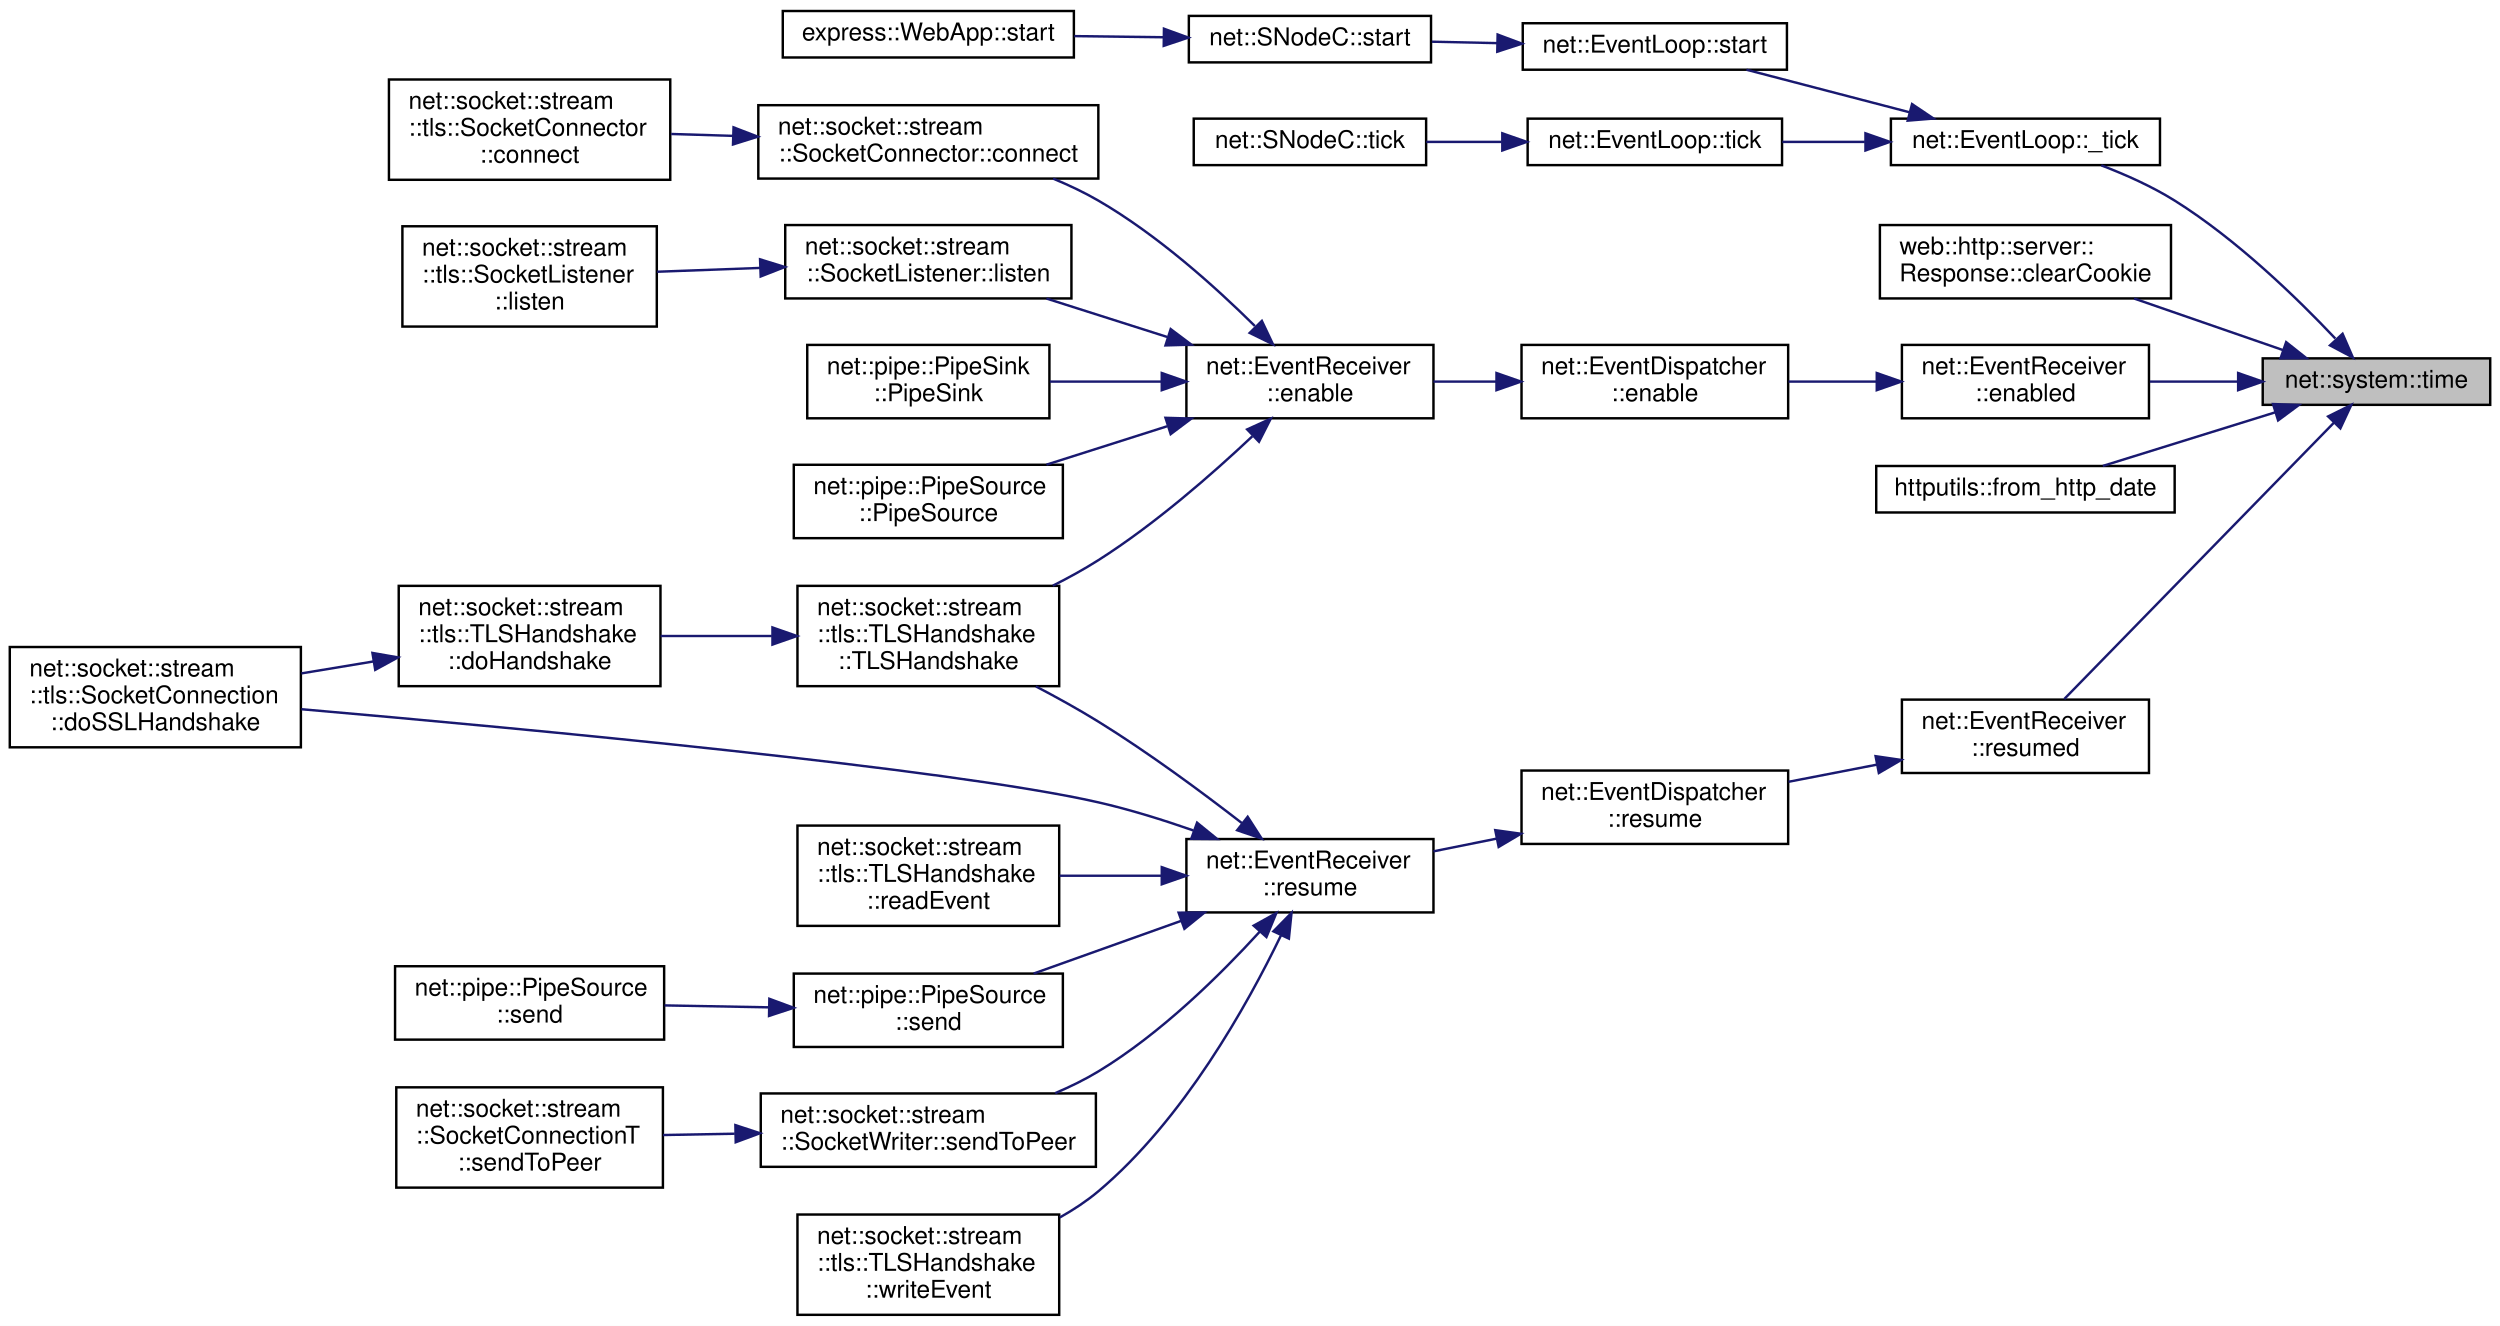
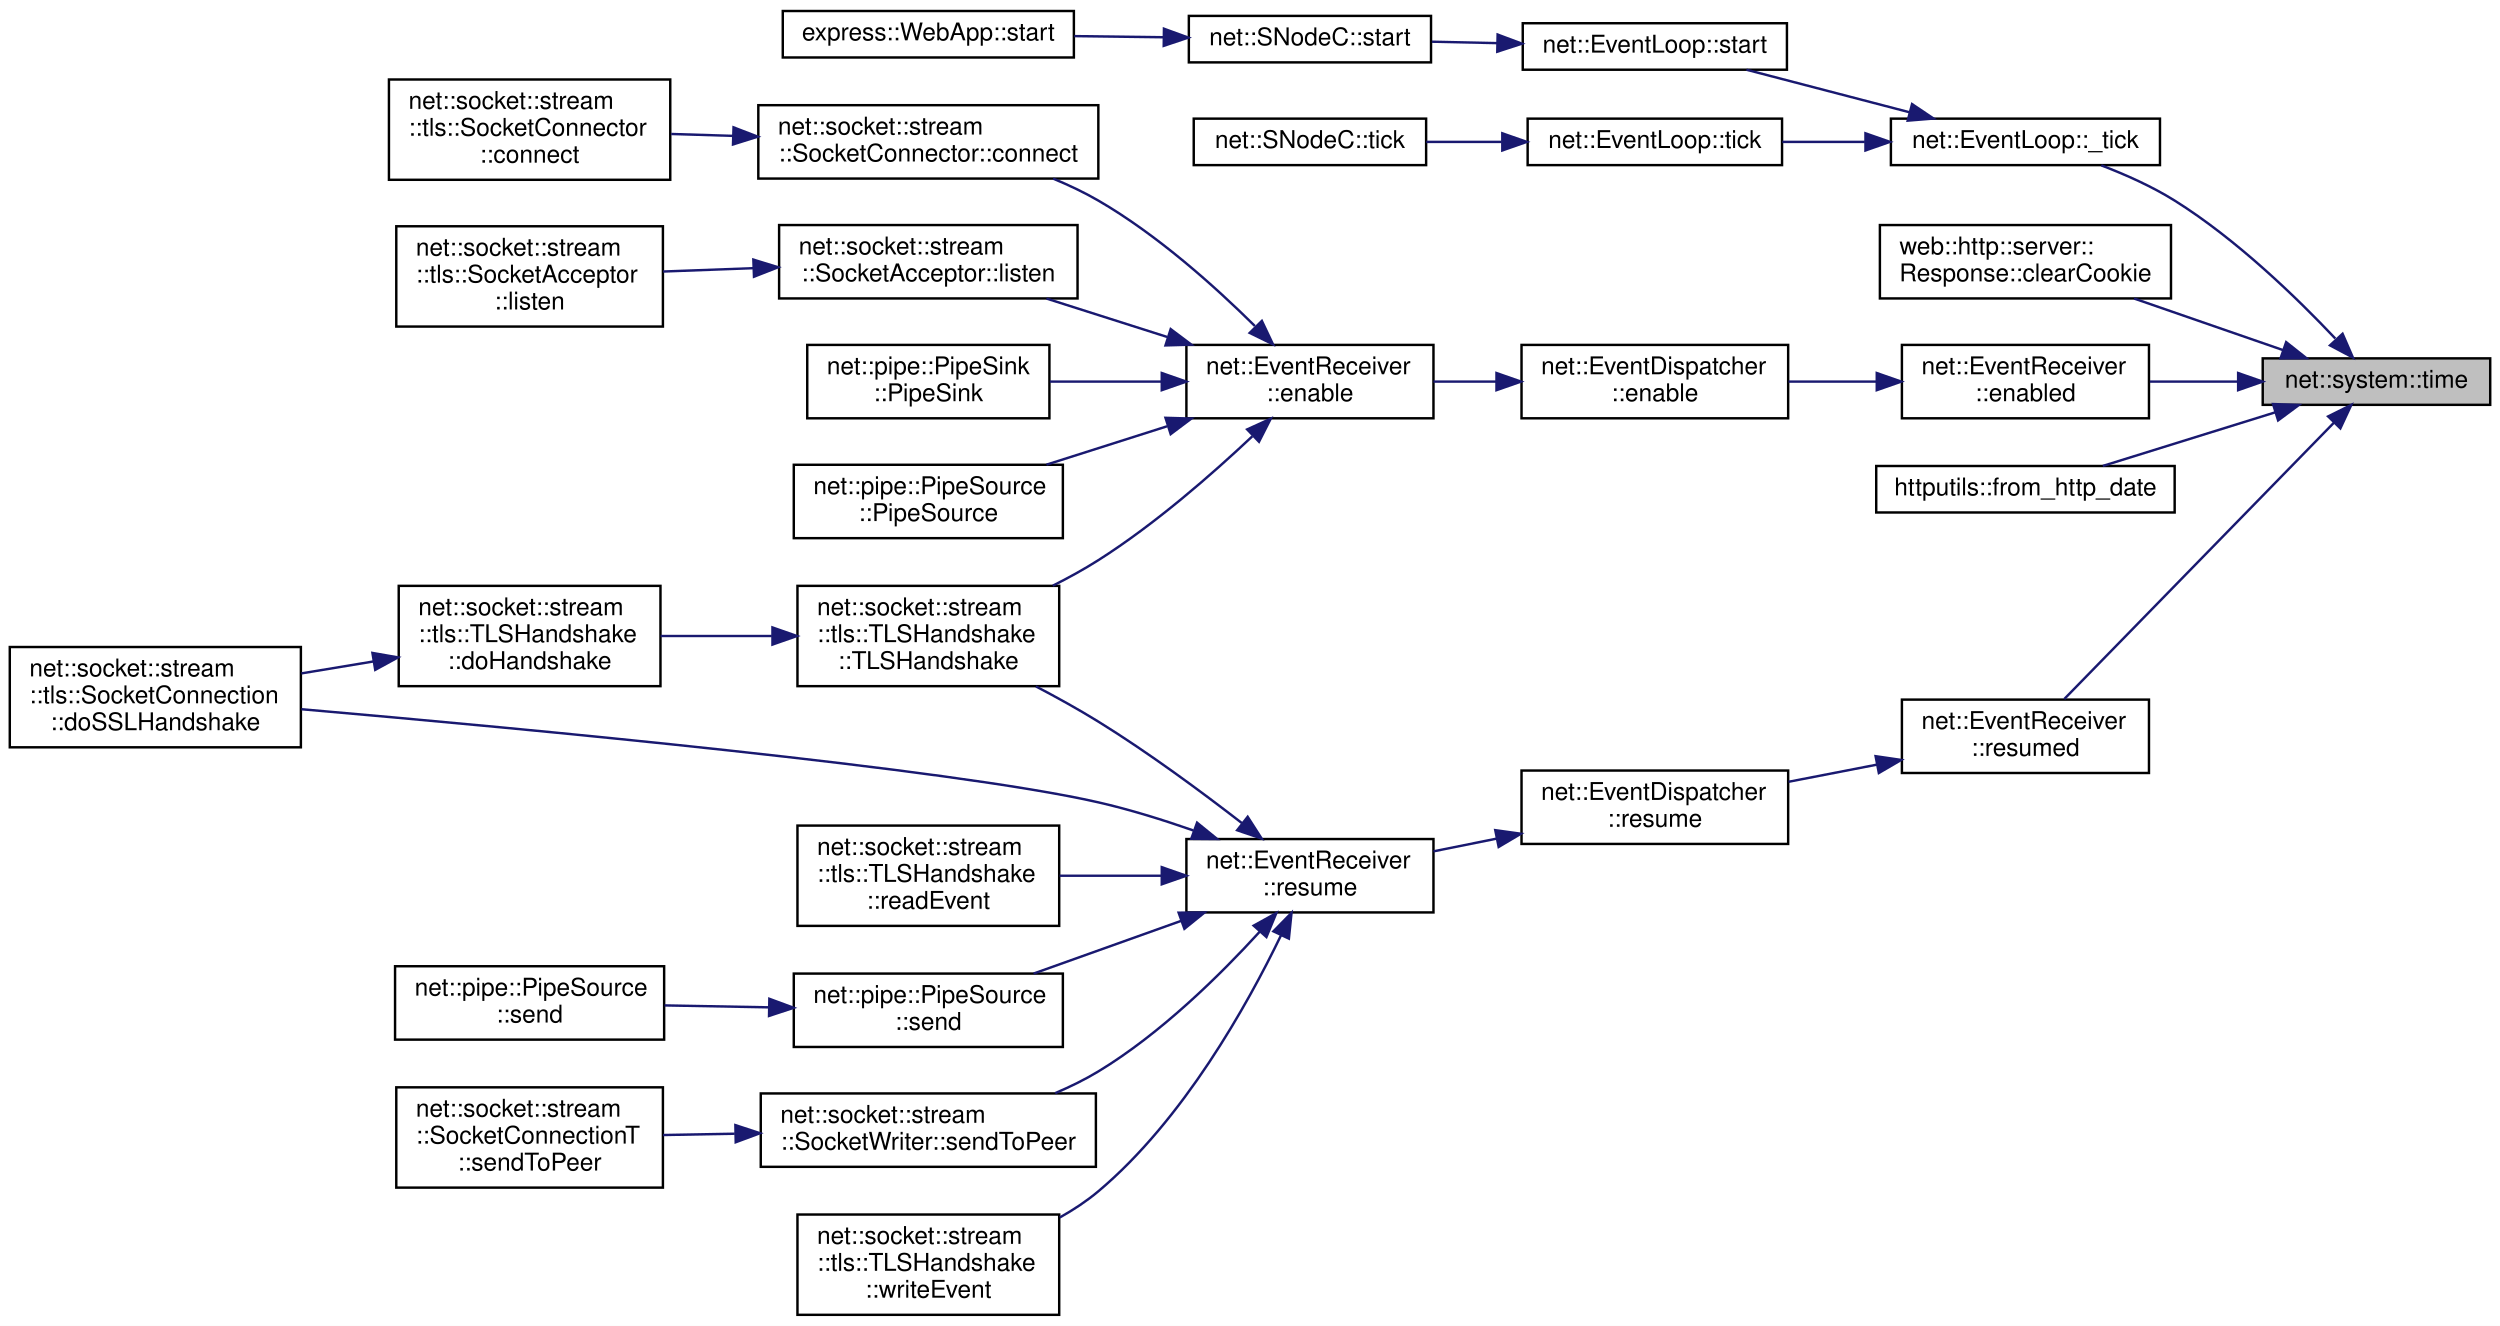
<svg xmlns="http://www.w3.org/2000/svg" xmlns:xlink="http://www.w3.org/1999/xlink" width="1022pt" height="542pt" viewBox="0.00 0.00 1022.00 542.00">
  <g id="graph0" class="graph" transform="scale(1 1) rotate(0) translate(4 538)">
    <polygon fill="white" stroke="transparent" points="-4,4 -4,-538 1018,-538 1018,4 -4,4" />
    <g id="node1" class="node">
      <g id="a_node1">
        <a xlink:title=" ">
          <polygon fill="#bfbfbf" stroke="black" points="921,-372.5 921,-391.5 1014,-391.5 1014,-372.5 921,-372.5" />
          <text text-anchor="middle" x="967.5" y="-379.5" font-family="Helvetica,sans-Serif" font-size="10.00">net::system::time</text>
        </a>
      </g>
    </g>
    <g id="node2" class="node">
      <g id="a_node2">
        <a xlink:href="classnet_1_1_event_loop.html#a7bbd5db01691a450f2544c3884ccf438" target="_top" xlink:title=" ">
          <polygon fill="white" stroke="black" points="769,-470.5 769,-489.5 879,-489.5 879,-470.5 769,-470.5" />
          <text text-anchor="middle" x="824" y="-477.5" font-family="Helvetica,sans-Serif" font-size="10.00">net::EventLoop::_tick</text>
        </a>
      </g>
    </g>
    <g id="edge1" class="edge">
      <path fill="none" stroke="midnightblue" d="M950.68,-399.6C935.23,-415.96 910.39,-440.12 885,-456 875.77,-461.77 864.92,-466.61 855.01,-470.4" />
      <polygon fill="midnightblue" stroke="midnightblue" points="953.64,-401.56 957.86,-391.84 948.5,-396.81 953.64,-401.56" />
    </g>
    <g id="node8" class="node">
      <g id="a_node8">
        <a xlink:href="classweb_1_1http_1_1server_1_1_response.html#ae75d88513b5d350cdb9348ebcbf98939" target="_top" xlink:title=" ">
          <polygon fill="white" stroke="black" points="764.5,-416 764.5,-446 883.5,-446 883.5,-416 764.5,-416" />
          <text text-anchor="start" x="772.5" y="-434" font-family="Helvetica,sans-Serif" font-size="10.00">web::http::server::</text>
          <text text-anchor="middle" x="824" y="-423" font-family="Helvetica,sans-Serif" font-size="10.00">Response::clearCookie</text>
        </a>
      </g>
    </g>
    <g id="edge7" class="edge">
      <path fill="none" stroke="midnightblue" d="M929.25,-394.9C910.59,-401.36 887.88,-409.23 868.42,-415.96" />
      <polygon fill="midnightblue" stroke="midnightblue" points="930.58,-398.14 938.88,-391.56 928.29,-391.53 930.58,-398.14" />
    </g>
    <g id="node9" class="node">
      <g id="a_node9">
        <a xlink:href="classnet_1_1_event_receiver.html#adac554d5c7fbe4c68b843046869a7190" target="_top" xlink:title=" ">
          <polygon fill="white" stroke="black" points="773.5,-367 773.5,-397 874.5,-397 874.5,-367 773.5,-367" />
          <text text-anchor="start" x="781.5" y="-385" font-family="Helvetica,sans-Serif" font-size="10.00">net::EventReceiver</text>
          <text text-anchor="middle" x="824" y="-374" font-family="Helvetica,sans-Serif" font-size="10.00">::enabled</text>
        </a>
      </g>
    </g>
    <g id="edge8" class="edge">
      <path fill="none" stroke="midnightblue" d="M910.73,-382C898.9,-382 886.47,-382 874.87,-382" />
      <polygon fill="midnightblue" stroke="midnightblue" points="910.95,-385.5 920.95,-382 910.95,-378.5 910.95,-385.5" />
    </g>
    <g id="node21" class="node">
      <g id="a_node21">
        <a xlink:href="namespacehttputils.html#ae9dad27f616223d074b58f3e0232caa7" target="_top" xlink:title=" ">
          <polygon fill="white" stroke="black" points="763,-328.5 763,-347.5 885,-347.5 885,-328.5 763,-328.5" />
          <text text-anchor="middle" x="824" y="-335.5" font-family="Helvetica,sans-Serif" font-size="10.00">httputils::from_http_date</text>
        </a>
      </g>
    </g>
    <g id="edge20" class="edge">
      <path fill="none" stroke="midnightblue" d="M926.21,-369.47C903.78,-362.5 876.31,-353.95 855.64,-347.53" />
      <polygon fill="midnightblue" stroke="midnightblue" points="925.21,-372.83 935.8,-372.45 927.29,-366.14 925.21,-372.83" />
    </g>
    <g id="node22" class="node">
      <g id="a_node22">
        <a xlink:href="classnet_1_1_event_receiver.html#a04e7ea6469a9ebc02f2065bdd4f41e0c" target="_top" xlink:title=" ">
          <polygon fill="white" stroke="black" points="773.5,-222 773.5,-252 874.5,-252 874.5,-222 773.5,-222" />
          <text text-anchor="start" x="781.5" y="-240" font-family="Helvetica,sans-Serif" font-size="10.00">net::EventReceiver</text>
          <text text-anchor="middle" x="824" y="-229" font-family="Helvetica,sans-Serif" font-size="10.00">::resumed</text>
        </a>
      </g>
    </g>
    <g id="edge21" class="edge">
      <path fill="none" stroke="midnightblue" d="M950.19,-365.29C922.47,-336.88 866.56,-279.59 839.86,-252.23" />
      <polygon fill="midnightblue" stroke="midnightblue" points="947.73,-367.77 957.22,-372.49 952.74,-362.88 947.73,-367.77" />
    </g>
    <g id="node3" class="node">
      <g id="a_node3">
        <a xlink:href="classnet_1_1_event_loop.html#a678103423a39d2cbb4d1beab8607075e" target="_top" xlink:title=" ">
          <polygon fill="white" stroke="black" points="618.5,-509.5 618.5,-528.5 726.5,-528.5 726.5,-509.5 618.5,-509.5" />
          <text text-anchor="middle" x="672.5" y="-516.5" font-family="Helvetica,sans-Serif" font-size="10.00">net::EventLoop::start</text>
        </a>
      </g>
    </g>
    <g id="edge2" class="edge">
      <path fill="none" stroke="midnightblue" d="M776.55,-492.12C755.1,-497.71 730.01,-504.26 709.95,-509.49" />
      <polygon fill="midnightblue" stroke="midnightblue" points="777.64,-495.45 786.43,-489.54 775.87,-488.68 777.64,-495.45" />
    </g>
    <g id="node6" class="node">
      <g id="a_node6">
        <a xlink:href="classnet_1_1_event_loop.html#a525c3a2362eef1b583179a8d07969a44" target="_top" xlink:title=" ">
          <polygon fill="white" stroke="black" points="620.5,-470.5 620.5,-489.5 724.5,-489.5 724.5,-470.5 620.5,-470.5" />
          <text text-anchor="middle" x="672.5" y="-477.5" font-family="Helvetica,sans-Serif" font-size="10.00">net::EventLoop::tick</text>
        </a>
      </g>
    </g>
    <g id="edge5" class="edge">
      <path fill="none" stroke="midnightblue" d="M758.36,-480C747.07,-480 735.48,-480 724.62,-480" />
      <polygon fill="midnightblue" stroke="midnightblue" points="758.6,-483.5 768.6,-480 758.6,-476.5 758.6,-483.5" />
    </g>
    <g id="node4" class="node">
      <g id="a_node4">
        <a xlink:href="classnet_1_1_s_node_c.html#ae22fabf6202cdc8348686f4219cebf7b" target="_top" xlink:title=" ">
          <polygon fill="white" stroke="black" points="482,-512.5 482,-531.5 581,-531.5 581,-512.5 482,-512.5" />
          <text text-anchor="middle" x="531.5" y="-519.5" font-family="Helvetica,sans-Serif" font-size="10.00">net::SNodeC::start</text>
        </a>
      </g>
    </g>
    <g id="edge3" class="edge">
      <path fill="none" stroke="midnightblue" d="M608.11,-520.37C599.13,-520.56 590.02,-520.76 581.37,-520.95" />
      <polygon fill="midnightblue" stroke="midnightblue" points="608.23,-523.87 618.16,-520.15 608.08,-516.87 608.23,-523.87" />
    </g>
    <g id="node5" class="node">
      <g id="a_node5">
        <a xlink:href="classexpress_1_1_web_app.html#a85d9fab4fae0881f8484e07c58f3157a" target="_top" xlink:title=" ">
          <polygon fill="white" stroke="black" points="316,-514.5 316,-533.5 435,-533.5 435,-514.5 316,-514.5" />
          <text text-anchor="middle" x="375.5" y="-521.5" font-family="Helvetica,sans-Serif" font-size="10.00">express::WebApp::start</text>
        </a>
      </g>
    </g>
    <g id="edge4" class="edge">
      <path fill="none" stroke="midnightblue" d="M471.49,-522.77C459.58,-522.92 447.06,-523.08 435.16,-523.24" />
      <polygon fill="midnightblue" stroke="midnightblue" points="471.82,-526.26 481.77,-522.63 471.73,-519.26 471.82,-526.26" />
    </g>
    <g id="node7" class="node">
      <g id="a_node7">
        <a xlink:href="classnet_1_1_s_node_c.html#a3dfafe98455faea83a2aac87c2184a15" target="_top" xlink:title=" ">
          <polygon fill="white" stroke="black" points="484,-470.5 484,-489.5 579,-489.5 579,-470.5 484,-470.5" />
          <text text-anchor="middle" x="531.5" y="-477.5" font-family="Helvetica,sans-Serif" font-size="10.00">net::SNodeC::tick</text>
        </a>
      </g>
    </g>
    <g id="edge6" class="edge">
      <path fill="none" stroke="midnightblue" d="M609.9,-480C599.54,-480 588.95,-480 579.06,-480" />
      <polygon fill="midnightblue" stroke="midnightblue" points="610.14,-483.5 620.14,-480 610.14,-476.5 610.14,-483.5" />
    </g>
    <g id="node10" class="node">
      <g id="a_node10">
        <a xlink:href="classnet_1_1_event_dispatcher.html#a77886ceee82c6438fa41a1b684ca3f92" target="_top" xlink:title=" ">
          <polygon fill="white" stroke="black" points="618,-367 618,-397 727,-397 727,-367 618,-367" />
          <text text-anchor="start" x="626" y="-385" font-family="Helvetica,sans-Serif" font-size="10.00">net::EventDispatcher</text>
          <text text-anchor="middle" x="672.5" y="-374" font-family="Helvetica,sans-Serif" font-size="10.00">::enable</text>
        </a>
      </g>
    </g>
    <g id="edge9" class="edge">
      <path fill="none" stroke="midnightblue" d="M762.98,-382C751.14,-382 738.79,-382 727.17,-382" />
      <polygon fill="midnightblue" stroke="midnightblue" points="763.22,-385.5 773.22,-382 763.22,-378.5 763.22,-385.5" />
    </g>
    <g id="node11" class="node">
      <g id="a_node11">
        <a xlink:href="classnet_1_1_event_receiver.html#ab10662afda81b52b3a9ad0bf068e97a7" target="_top" xlink:title=" ">
          <polygon fill="white" stroke="black" points="481,-367 481,-397 582,-397 582,-367 481,-367" />
          <text text-anchor="start" x="489" y="-385" font-family="Helvetica,sans-Serif" font-size="10.00">net::EventReceiver</text>
          <text text-anchor="middle" x="531.5" y="-374" font-family="Helvetica,sans-Serif" font-size="10.00">::enable</text>
        </a>
      </g>
    </g>
    <g id="edge10" class="edge">
      <path fill="none" stroke="midnightblue" d="M607.71,-382C599.08,-382 590.33,-382 582,-382" />
      <polygon fill="midnightblue" stroke="midnightblue" points="607.76,-385.5 617.76,-382 607.76,-378.5 607.76,-385.5" />
    </g>
    <g id="node12" class="node">
      <g id="a_node12">
        <a xlink:href="classnet_1_1socket_1_1stream_1_1_socket_connector.html#a4ff26ea4c8c300201352c4e32519940e" target="_top" xlink:title=" ">
          <polygon fill="white" stroke="black" points="306,-465 306,-495 445,-495 445,-465 306,-465" />
          <text text-anchor="start" x="314" y="-483" font-family="Helvetica,sans-Serif" font-size="10.00">net::socket::stream</text>
          <text text-anchor="middle" x="375.5" y="-472" font-family="Helvetica,sans-Serif" font-size="10.00">::SocketConnector::connect</text>
        </a>
      </g>
    </g>
    <g id="edge11" class="edge">
      <path fill="none" stroke="midnightblue" d="M509.01,-404.71C492.72,-420.84 469.08,-442.04 445,-456 439.22,-459.35 432.9,-462.34 426.51,-464.98" />
      <polygon fill="midnightblue" stroke="midnightblue" points="511.85,-406.82 516.39,-397.25 506.87,-401.9 511.85,-406.82" />
    </g>
    <g id="node14" class="node">
      <g id="a_node14">
-         <a xlink:href="classnet_1_1socket_1_1stream_1_1_socket_listener.html#a6c6e16e3207d4cd604005508fde31f25" target="_top" xlink:title=" ">
-           <polygon fill="white" stroke="black" points="317,-416 317,-446 434,-446 434,-416 317,-416" />
-           <text text-anchor="start" x="325" y="-434" font-family="Helvetica,sans-Serif" font-size="10.00">net::socket::stream</text>
-           <text text-anchor="middle" x="375.5" y="-423" font-family="Helvetica,sans-Serif" font-size="10.00">::SocketListener::listen</text>
+         <a xlink:href="classnet_1_1socket_1_1stream_1_1_socket_acceptor.html#ae3c2d05bf6497c162626768ff22e8e01" target="_top" xlink:title=" ">
+           <polygon fill="white" stroke="black" points="314.5,-416 314.5,-446 436.5,-446 436.5,-416 314.5,-416" />
+           <text text-anchor="start" x="322.5" y="-434" font-family="Helvetica,sans-Serif" font-size="10.00">net::socket::stream</text>
+           <text text-anchor="middle" x="375.5" y="-423" font-family="Helvetica,sans-Serif" font-size="10.00">::SocketAcceptor::listen</text>
        </a>
      </g>
    </g>
    <g id="edge13" class="edge">
      <path fill="none" stroke="midnightblue" d="M473.11,-400.26C456.87,-405.43 439.38,-410.99 423.8,-415.95" />
      <polygon fill="midnightblue" stroke="midnightblue" points="474.57,-403.47 483.04,-397.1 472.45,-396.8 474.57,-403.47" />
    </g>
    <g id="node16" class="node">
      <g id="a_node16">
        <a xlink:href="classnet_1_1pipe_1_1_pipe_sink.html#a1b76907199d3fa6e139b8768c361fafe" target="_top" xlink:title=" ">
          <polygon fill="white" stroke="black" points="326,-367 326,-397 425,-397 425,-367 326,-367" />
          <text text-anchor="start" x="334" y="-385" font-family="Helvetica,sans-Serif" font-size="10.00">net::pipe::PipeSink</text>
          <text text-anchor="middle" x="375.5" y="-374" font-family="Helvetica,sans-Serif" font-size="10.00">::PipeSink</text>
        </a>
      </g>
    </g>
    <g id="edge15" class="edge">
      <path fill="none" stroke="midnightblue" d="M470.68,-382C455.62,-382 439.63,-382 425.19,-382" />
      <polygon fill="midnightblue" stroke="midnightblue" points="470.93,-385.5 480.93,-382 470.93,-378.5 470.93,-385.5" />
    </g>
    <g id="node17" class="node">
      <g id="a_node17">
        <a xlink:href="classnet_1_1pipe_1_1_pipe_source.html#a7cdd59d0626bc1bcaedd80d572360740" target="_top" xlink:title=" ">
          <polygon fill="white" stroke="black" points="320.5,-318 320.5,-348 430.5,-348 430.5,-318 320.5,-318" />
          <text text-anchor="start" x="328.5" y="-336" font-family="Helvetica,sans-Serif" font-size="10.00">net::pipe::PipeSource</text>
          <text text-anchor="middle" x="375.5" y="-325" font-family="Helvetica,sans-Serif" font-size="10.00">::PipeSource</text>
        </a>
      </g>
    </g>
    <g id="edge16" class="edge">
      <path fill="none" stroke="midnightblue" d="M473.11,-363.74C456.87,-358.57 439.38,-353.01 423.8,-348.05" />
      <polygon fill="midnightblue" stroke="midnightblue" points="472.45,-367.2 483.04,-366.9 474.57,-360.53 472.45,-367.2" />
    </g>
    <g id="node18" class="node">
      <g id="a_node18">
        <a xlink:href="classnet_1_1socket_1_1stream_1_1tls_1_1_t_l_s_handshake.html#a3b04f0bff3234aaf55bc2fa0c2a1b54b" target="_top" xlink:title=" ">
          <polygon fill="white" stroke="black" points="322,-257.5 322,-298.5 429,-298.5 429,-257.5 322,-257.5" />
          <text text-anchor="start" x="330" y="-286.5" font-family="Helvetica,sans-Serif" font-size="10.00">net::socket::stream</text>
          <text text-anchor="start" x="330" y="-275.5" font-family="Helvetica,sans-Serif" font-size="10.00">::tls::TLSHandshake</text>
          <text text-anchor="middle" x="375.5" y="-264.5" font-family="Helvetica,sans-Serif" font-size="10.00">::TLSHandshake</text>
        </a>
      </g>
    </g>
    <g id="edge17" class="edge">
      <path fill="none" stroke="midnightblue" d="M507.98,-359.67C491.5,-344.13 468.08,-323.66 445,-309 439.16,-305.29 432.8,-301.79 426.39,-298.57" />
      <polygon fill="midnightblue" stroke="midnightblue" points="505.84,-362.46 515.48,-366.85 510.68,-357.41 505.84,-362.46" />
    </g>
    <g id="node13" class="node">
      <g id="a_node13">
        <a xlink:href="classnet_1_1socket_1_1stream_1_1tls_1_1_socket_connector.html#aaf1fad338e6e832173734e24a1c12579" target="_top" xlink:title=" ">
          <polygon fill="white" stroke="black" points="155,-464.5 155,-505.5 270,-505.5 270,-464.5 155,-464.5" />
          <text text-anchor="start" x="163" y="-493.5" font-family="Helvetica,sans-Serif" font-size="10.00">net::socket::stream</text>
          <text text-anchor="start" x="163" y="-482.5" font-family="Helvetica,sans-Serif" font-size="10.00">::tls::SocketConnector</text>
          <text text-anchor="middle" x="212.5" y="-471.5" font-family="Helvetica,sans-Serif" font-size="10.00">::connect</text>
        </a>
      </g>
    </g>
    <g id="edge12" class="edge">
      <path fill="none" stroke="midnightblue" d="M295.74,-482.45C287.19,-482.71 278.6,-482.98 270.38,-483.23" />
      <polygon fill="midnightblue" stroke="midnightblue" points="295.87,-485.94 305.75,-482.13 295.65,-478.95 295.87,-485.94" />
    </g>
    <g id="node15" class="node">
      <g id="a_node15">
-         <a xlink:href="classnet_1_1socket_1_1stream_1_1tls_1_1_socket_listener.html#acf11b14a380dbd9f1be819cc47479cd7" target="_top" xlink:title=" ">
-           <polygon fill="white" stroke="black" points="160.5,-404.5 160.5,-445.5 264.5,-445.5 264.5,-404.5 160.5,-404.5" />
-           <text text-anchor="start" x="168.5" y="-433.5" font-family="Helvetica,sans-Serif" font-size="10.00">net::socket::stream</text>
-           <text text-anchor="start" x="168.5" y="-422.5" font-family="Helvetica,sans-Serif" font-size="10.00">::tls::SocketListener</text>
+         <a xlink:href="classnet_1_1socket_1_1stream_1_1tls_1_1_socket_acceptor.html#ae460c13105a567cd3da98d4cac431e54" target="_top" xlink:title=" ">
+           <polygon fill="white" stroke="black" points="158,-404.5 158,-445.5 267,-445.5 267,-404.5 158,-404.5" />
+           <text text-anchor="start" x="166" y="-433.5" font-family="Helvetica,sans-Serif" font-size="10.00">net::socket::stream</text>
+           <text text-anchor="start" x="166" y="-422.5" font-family="Helvetica,sans-Serif" font-size="10.00">::tls::SocketAcceptor</text>
          <text text-anchor="middle" x="212.5" y="-411.5" font-family="Helvetica,sans-Serif" font-size="10.00">::listen</text>
        </a>
      </g>
    </g>
    <g id="edge14" class="edge">
-       <path fill="none" stroke="midnightblue" d="M306.69,-428.47C292.61,-427.95 277.99,-427.4 264.62,-426.91" />
-       <polygon fill="midnightblue" stroke="midnightblue" points="306.71,-431.98 316.83,-428.85 306.97,-424.98 306.71,-431.98" />
+       <path fill="none" stroke="midnightblue" d="M303.84,-428.37C291.51,-427.91 278.87,-427.44 267.1,-427" />
+       <polygon fill="midnightblue" stroke="midnightblue" points="303.97,-431.87 314.09,-428.75 304.23,-424.88 303.97,-431.87" />
    </g>
    <g id="node19" class="node">
      <g id="a_node19">
        <a xlink:href="classnet_1_1socket_1_1stream_1_1tls_1_1_t_l_s_handshake.html#af493658d584e1971b30c1859764ffe85" target="_top" xlink:title=" ">
          <polygon fill="white" stroke="black" points="159,-257.5 159,-298.5 266,-298.5 266,-257.5 159,-257.5" />
          <text text-anchor="start" x="167" y="-286.5" font-family="Helvetica,sans-Serif" font-size="10.00">net::socket::stream</text>
          <text text-anchor="start" x="167" y="-275.5" font-family="Helvetica,sans-Serif" font-size="10.00">::tls::TLSHandshake</text>
          <text text-anchor="middle" x="212.5" y="-264.5" font-family="Helvetica,sans-Serif" font-size="10.00">::doHandshake</text>
        </a>
      </g>
    </g>
    <g id="edge18" class="edge">
      <path fill="none" stroke="midnightblue" d="M311.53,-278C296.49,-278 280.58,-278 266.06,-278" />
      <polygon fill="midnightblue" stroke="midnightblue" points="311.78,-281.5 321.78,-278 311.78,-274.5 311.78,-281.5" />
    </g>
    <g id="node20" class="node">
      <g id="a_node20">
        <a xlink:href="classnet_1_1socket_1_1stream_1_1tls_1_1_socket_connection.html#a77dd7166d035208fb759b69ff14fa918" target="_top" xlink:title=" ">
          <polygon fill="white" stroke="black" points="0,-232.5 0,-273.5 119,-273.5 119,-232.5 0,-232.5" />
          <text text-anchor="start" x="8" y="-261.5" font-family="Helvetica,sans-Serif" font-size="10.00">net::socket::stream</text>
          <text text-anchor="start" x="8" y="-250.5" font-family="Helvetica,sans-Serif" font-size="10.00">::tls::SocketConnection</text>
          <text text-anchor="middle" x="59.5" y="-239.5" font-family="Helvetica,sans-Serif" font-size="10.00">::doSSLHandshake</text>
        </a>
      </g>
    </g>
    <g id="edge19" class="edge">
      <path fill="none" stroke="midnightblue" d="M148.66,-267.6C138.91,-265.98 128.87,-264.32 119.21,-262.72" />
      <polygon fill="midnightblue" stroke="midnightblue" points="148.25,-271.08 158.69,-269.26 149.39,-264.17 148.25,-271.08" />
    </g>
    <g id="node23" class="node">
      <g id="a_node23">
        <a xlink:href="classnet_1_1_event_dispatcher.html#aaf73ad84d1839e2d02e9a02517cbfcfe" target="_top" xlink:title=" ">
          <polygon fill="white" stroke="black" points="618,-193 618,-223 727,-223 727,-193 618,-193" />
          <text text-anchor="start" x="626" y="-211" font-family="Helvetica,sans-Serif" font-size="10.00">net::EventDispatcher</text>
          <text text-anchor="middle" x="672.5" y="-200" font-family="Helvetica,sans-Serif" font-size="10.00">::resume</text>
        </a>
      </g>
    </g>
    <g id="edge22" class="edge">
      <path fill="none" stroke="midnightblue" d="M763.34,-225.43C751.39,-223.11 738.9,-220.69 727.17,-218.41" />
      <polygon fill="midnightblue" stroke="midnightblue" points="762.74,-228.87 773.22,-227.34 764.07,-222 762.74,-228.87" />
    </g>
    <g id="node24" class="node">
      <g id="a_node24">
        <a xlink:href="classnet_1_1_event_receiver.html#a362118e6c25fc619e735a81a4b7cedcc" target="_top" xlink:title=" ">
          <polygon fill="white" stroke="black" points="481,-165 481,-195 582,-195 582,-165 481,-165" />
          <text text-anchor="start" x="489" y="-183" font-family="Helvetica,sans-Serif" font-size="10.00">net::EventReceiver</text>
          <text text-anchor="middle" x="531.5" y="-172" font-family="Helvetica,sans-Serif" font-size="10.00">::resume</text>
        </a>
      </g>
    </g>
    <g id="edge23" class="edge">
      <path fill="none" stroke="midnightblue" d="M607.71,-195.15C599.08,-193.41 590.33,-191.65 582,-189.97" />
      <polygon fill="midnightblue" stroke="midnightblue" points="607.26,-198.63 617.76,-197.17 608.65,-191.77 607.26,-198.63" />
    </g>
    <g id="edge30" class="edge">
      <path fill="none" stroke="midnightblue" d="M503.68,-201.52C487.21,-214.28 465.43,-230.37 445,-243 436.93,-247.99 428.07,-252.9 419.48,-257.39" />
      <polygon fill="midnightblue" stroke="midnightblue" points="506.05,-204.1 511.77,-195.18 501.74,-198.59 506.05,-204.1" />
    </g>
    <g id="edge24" class="edge">
      <path fill="none" stroke="midnightblue" d="M483.86,-198.5C471.4,-202.85 457.83,-207.07 445,-210 384.51,-223.81 211.07,-240.08 119.22,-248.07" />
      <polygon fill="midnightblue" stroke="midnightblue" points="485.36,-201.69 493.58,-195.01 482.99,-195.1 485.36,-201.69" />
    </g>
    <g id="node25" class="node">
      <g id="a_node25">
        <a xlink:href="classnet_1_1socket_1_1stream_1_1tls_1_1_t_l_s_handshake.html#a35bcd6ef7b0b5581fcc7cb56873edb30" target="_top" xlink:title=" ">
          <polygon fill="white" stroke="black" points="322,-159.5 322,-200.5 429,-200.5 429,-159.5 322,-159.5" />
          <text text-anchor="start" x="330" y="-188.5" font-family="Helvetica,sans-Serif" font-size="10.00">net::socket::stream</text>
          <text text-anchor="start" x="330" y="-177.5" font-family="Helvetica,sans-Serif" font-size="10.00">::tls::TLSHandshake</text>
          <text text-anchor="middle" x="375.5" y="-166.5" font-family="Helvetica,sans-Serif" font-size="10.00">::readEvent</text>
        </a>
      </g>
    </g>
    <g id="edge25" class="edge">
      <path fill="none" stroke="midnightblue" d="M470.64,-180C456.96,-180 442.52,-180 429.17,-180" />
      <polygon fill="midnightblue" stroke="midnightblue" points="470.93,-183.5 480.93,-180 470.93,-176.5 470.93,-183.5" />
    </g>
    <g id="node26" class="node">
      <g id="a_node26">
        <a xlink:href="classnet_1_1pipe_1_1_pipe_source.html#aa1fb342db67889d96a085979b88bfcc9" target="_top" xlink:title=" ">
          <polygon fill="white" stroke="black" points="320.5,-110 320.5,-140 430.5,-140 430.5,-110 320.5,-110" />
          <text text-anchor="start" x="328.5" y="-128" font-family="Helvetica,sans-Serif" font-size="10.00">net::pipe::PipeSource</text>
          <text text-anchor="middle" x="375.5" y="-117" font-family="Helvetica,sans-Serif" font-size="10.00">::send</text>
        </a>
      </g>
    </g>
    <g id="edge26" class="edge">
      <path fill="none" stroke="midnightblue" d="M479,-161.61C459.35,-154.59 437.2,-146.68 418.53,-140.01" />
      <polygon fill="midnightblue" stroke="midnightblue" points="477.82,-164.9 488.42,-164.97 480.18,-158.31 477.82,-164.9" />
    </g>
    <g id="node28" class="node">
      <g id="a_node28">
        <a xlink:href="classnet_1_1socket_1_1stream_1_1_socket_writer.html#a7c57d49ff301e8dd83f6fd9b744fbb86" target="_top" xlink:title=" ">
          <polygon fill="white" stroke="black" points="307,-61 307,-91 444,-91 444,-61 307,-61" />
          <text text-anchor="start" x="315" y="-79" font-family="Helvetica,sans-Serif" font-size="10.00">net::socket::stream</text>
          <text text-anchor="middle" x="375.5" y="-68" font-family="Helvetica,sans-Serif" font-size="10.00">::SocketWriter::sendToPeer</text>
        </a>
      </g>
    </g>
    <g id="edge28" class="edge">
      <path fill="none" stroke="midnightblue" d="M510.95,-157.1C494.81,-139.42 470.48,-115.43 445,-100 439.5,-96.67 433.48,-93.72 427.35,-91.12" />
      <polygon fill="midnightblue" stroke="midnightblue" points="508.5,-159.6 517.77,-164.73 513.72,-154.94 508.5,-159.6" />
    </g>
    <g id="node30" class="node">
      <g id="a_node30">
        <a xlink:href="classnet_1_1socket_1_1stream_1_1tls_1_1_t_l_s_handshake.html#a4f9fdbda5c8978a21a402013f153cbca" target="_top" xlink:title=" ">
          <polygon fill="white" stroke="black" points="322,-0.5 322,-41.5 429,-41.5 429,-0.5 322,-0.5" />
          <text text-anchor="start" x="330" y="-29.5" font-family="Helvetica,sans-Serif" font-size="10.00">net::socket::stream</text>
          <text text-anchor="start" x="330" y="-18.5" font-family="Helvetica,sans-Serif" font-size="10.00">::tls::TLSHandshake</text>
          <text text-anchor="middle" x="375.5" y="-7.5" font-family="Helvetica,sans-Serif" font-size="10.00">::writeEvent</text>
        </a>
      </g>
    </g>
    <g id="edge31" class="edge">
      <path fill="none" stroke="midnightblue" d="M519.65,-155.59C505.9,-127.12 479.77,-80.23 445,-51 440.23,-46.99 434.84,-43.43 429.23,-40.29" />
      <polygon fill="midnightblue" stroke="midnightblue" points="516.57,-157.27 523.98,-164.83 522.9,-154.29 516.57,-157.27" />
    </g>
    <g id="node27" class="node">
      <g id="a_node27">
        <a xlink:href="classnet_1_1pipe_1_1_pipe_source.html#a498603e47dcbea6a278ddf71c1286ff3" target="_top" xlink:title=" ">
          <polygon fill="white" stroke="black" points="157.5,-113 157.5,-143 267.5,-143 267.5,-113 157.5,-113" />
          <text text-anchor="start" x="165.5" y="-131" font-family="Helvetica,sans-Serif" font-size="10.00">net::pipe::PipeSource</text>
          <text text-anchor="middle" x="212.5" y="-120" font-family="Helvetica,sans-Serif" font-size="10.00">::send</text>
        </a>
      </g>
    </g>
    <g id="edge27" class="edge">
      <path fill="none" stroke="midnightblue" d="M310.31,-126.2C296.19,-126.46 281.37,-126.74 267.69,-126.99" />
      <polygon fill="midnightblue" stroke="midnightblue" points="310.51,-129.69 320.44,-126.01 310.38,-122.69 310.51,-129.69" />
    </g>
    <g id="node29" class="node">
      <g id="a_node29">
        <a xlink:href="classnet_1_1socket_1_1stream_1_1_socket_connection_t.html#a4d8851616fa4a6ff819d86b8a112e355" target="_top" xlink:title=" ">
          <polygon fill="white" stroke="black" points="158,-52.5 158,-93.5 267,-93.5 267,-52.5 158,-52.5" />
          <text text-anchor="start" x="166" y="-81.5" font-family="Helvetica,sans-Serif" font-size="10.00">net::socket::stream</text>
          <text text-anchor="start" x="166" y="-70.5" font-family="Helvetica,sans-Serif" font-size="10.00">::SocketConnectionT</text>
          <text text-anchor="middle" x="212.5" y="-59.5" font-family="Helvetica,sans-Serif" font-size="10.00">::sendToPeer</text>
        </a>
      </g>
    </g>
    <g id="edge29" class="edge">
      <path fill="none" stroke="midnightblue" d="M296.38,-74.54C286.45,-74.36 276.48,-74.17 267.06,-74" />
      <polygon fill="midnightblue" stroke="midnightblue" points="296.62,-78.05 306.69,-74.74 296.76,-71.05 296.62,-78.05" />
    </g>
  </g>
</svg>
